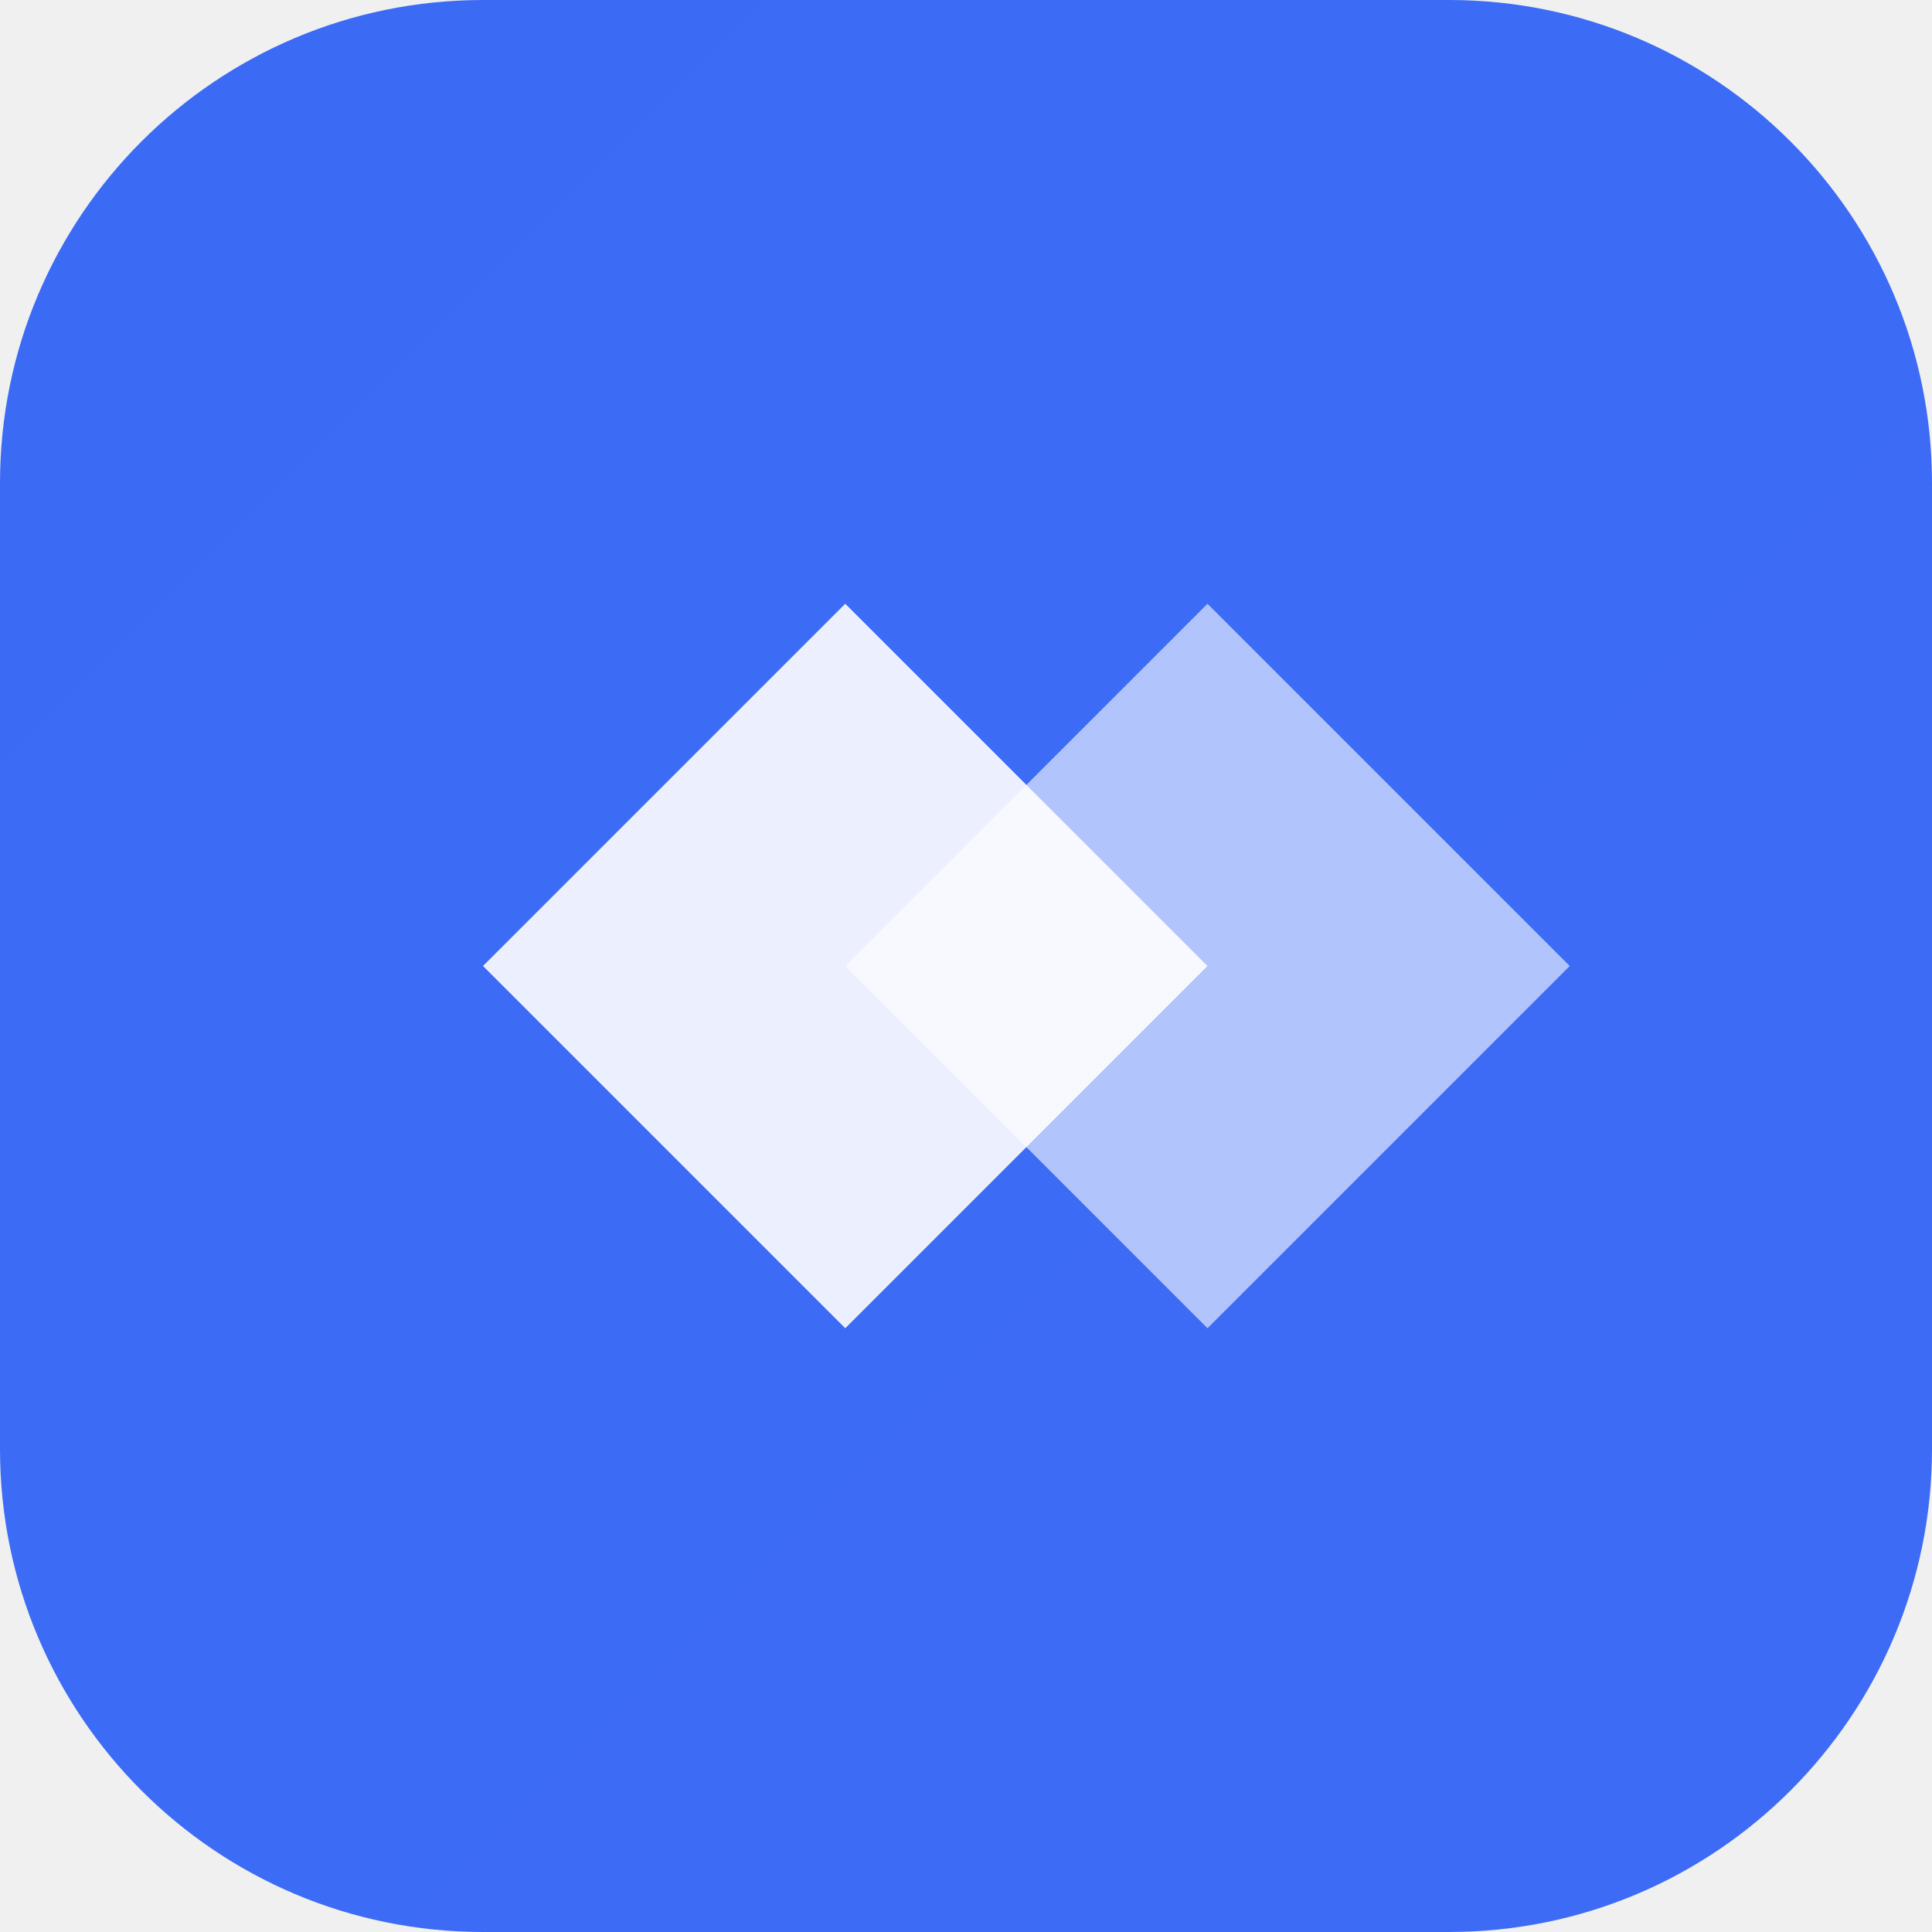
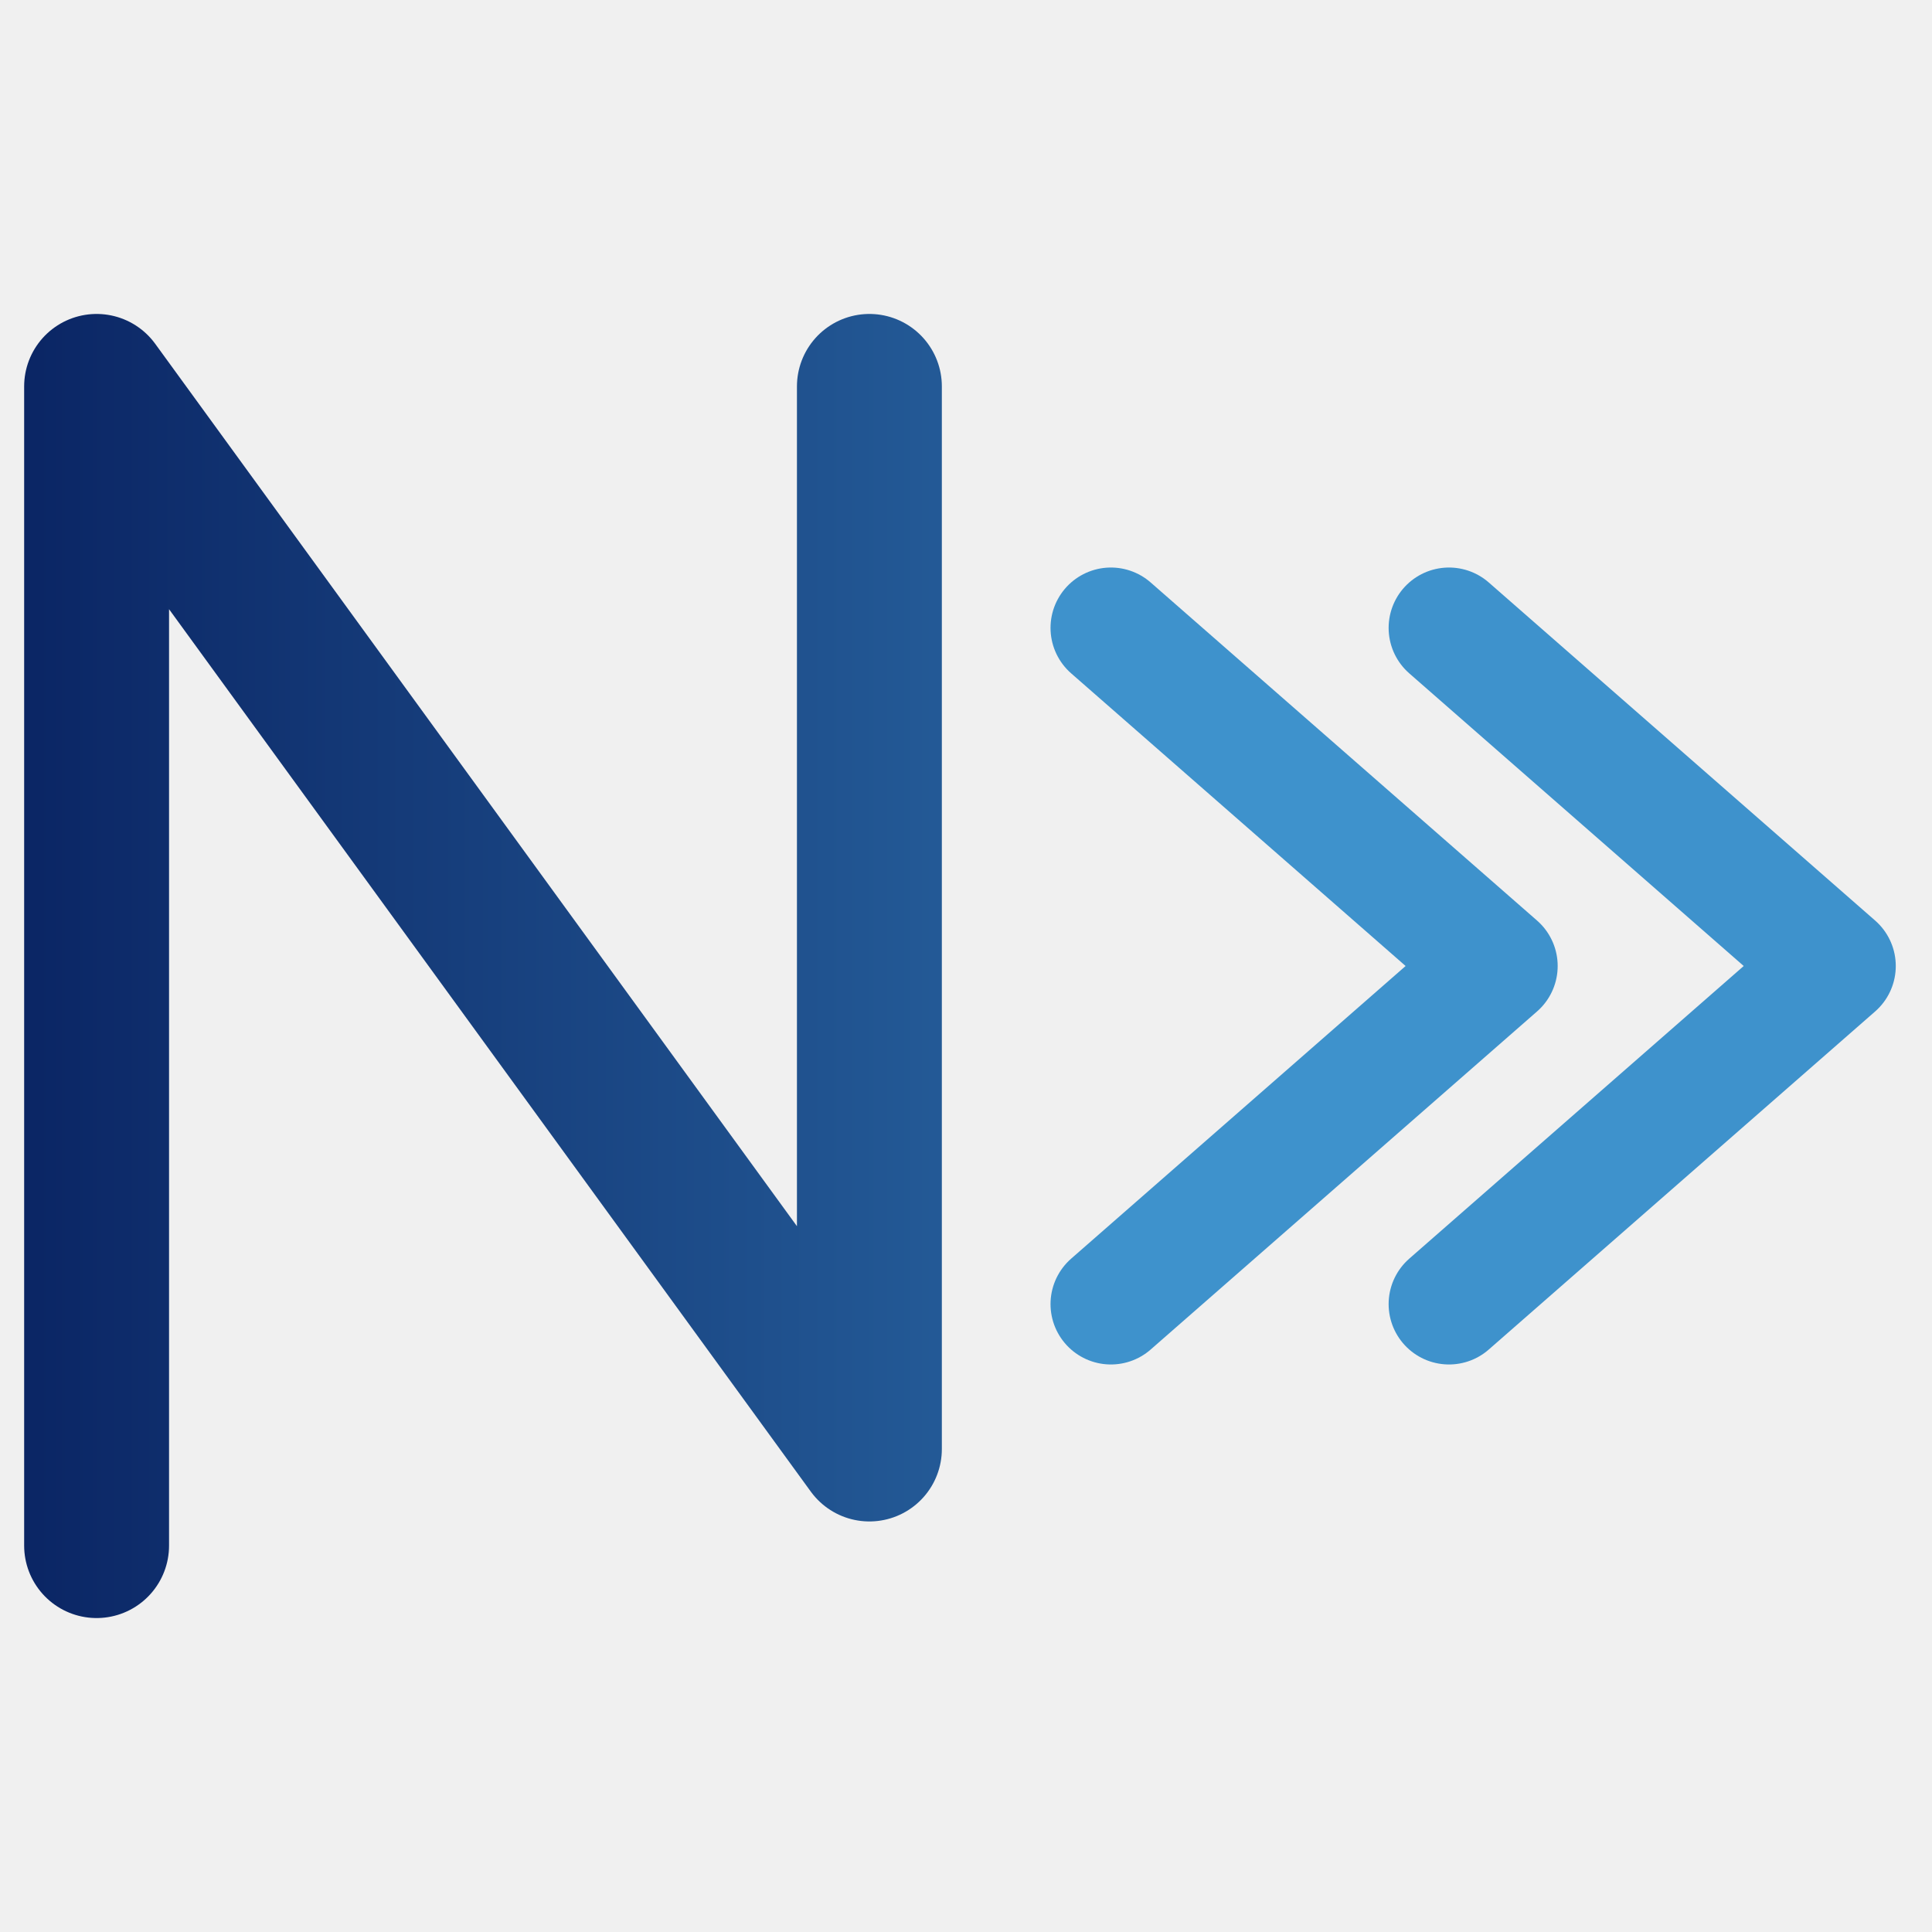
- <svg xmlns="http://www.w3.org/2000/svg" width="32" height="32" viewBox="0 0 32 32" fill="none">
-   <rect width="32" height="32" rx="8" fill="url(#g)" />
-   <path d="M8 16L14 10L20 16L14 22Z" fill="white" opacity="0.9" />
-   <path d="M14 16L20 10L26 16L20 22Z" fill="white" opacity="0.6" />
+ <svg xmlns="http://www.w3.org/2000/svg" width="32" height="32" viewBox="0 0 40 28" fill="none">
  <defs>
-     <linearGradient id="g" x1="0" y1="0" x2="32" y2="32">
-       <stop stop-color="#3B6BF5" />
-       <stop offset="1" stop-color="#8B5CF6" />
+     <linearGradient id="g" x1="0" y1="0" x2="40" y2="0" gradientUnits="userSpaceOnUse">
+       <stop offset="0%" stop-color="#0A2463" />
+       <stop offset="100%" stop-color="#3E92CC" />
    </linearGradient>
  </defs>
+   <path d="M2 26V2L18 24V2" stroke="url(#g)" stroke-width="3" stroke-linecap="round" stroke-linejoin="round" />
+   <path d="M23 7L31 14L23 21" stroke="#3E92CC" stroke-width="2.5" stroke-linecap="round" stroke-linejoin="round" fill="none" />
+   <path d="M30 7L38 14L30 21" stroke="#3E92CC" stroke-width="2.5" stroke-linecap="round" stroke-linejoin="round" fill="none" />
</svg>
